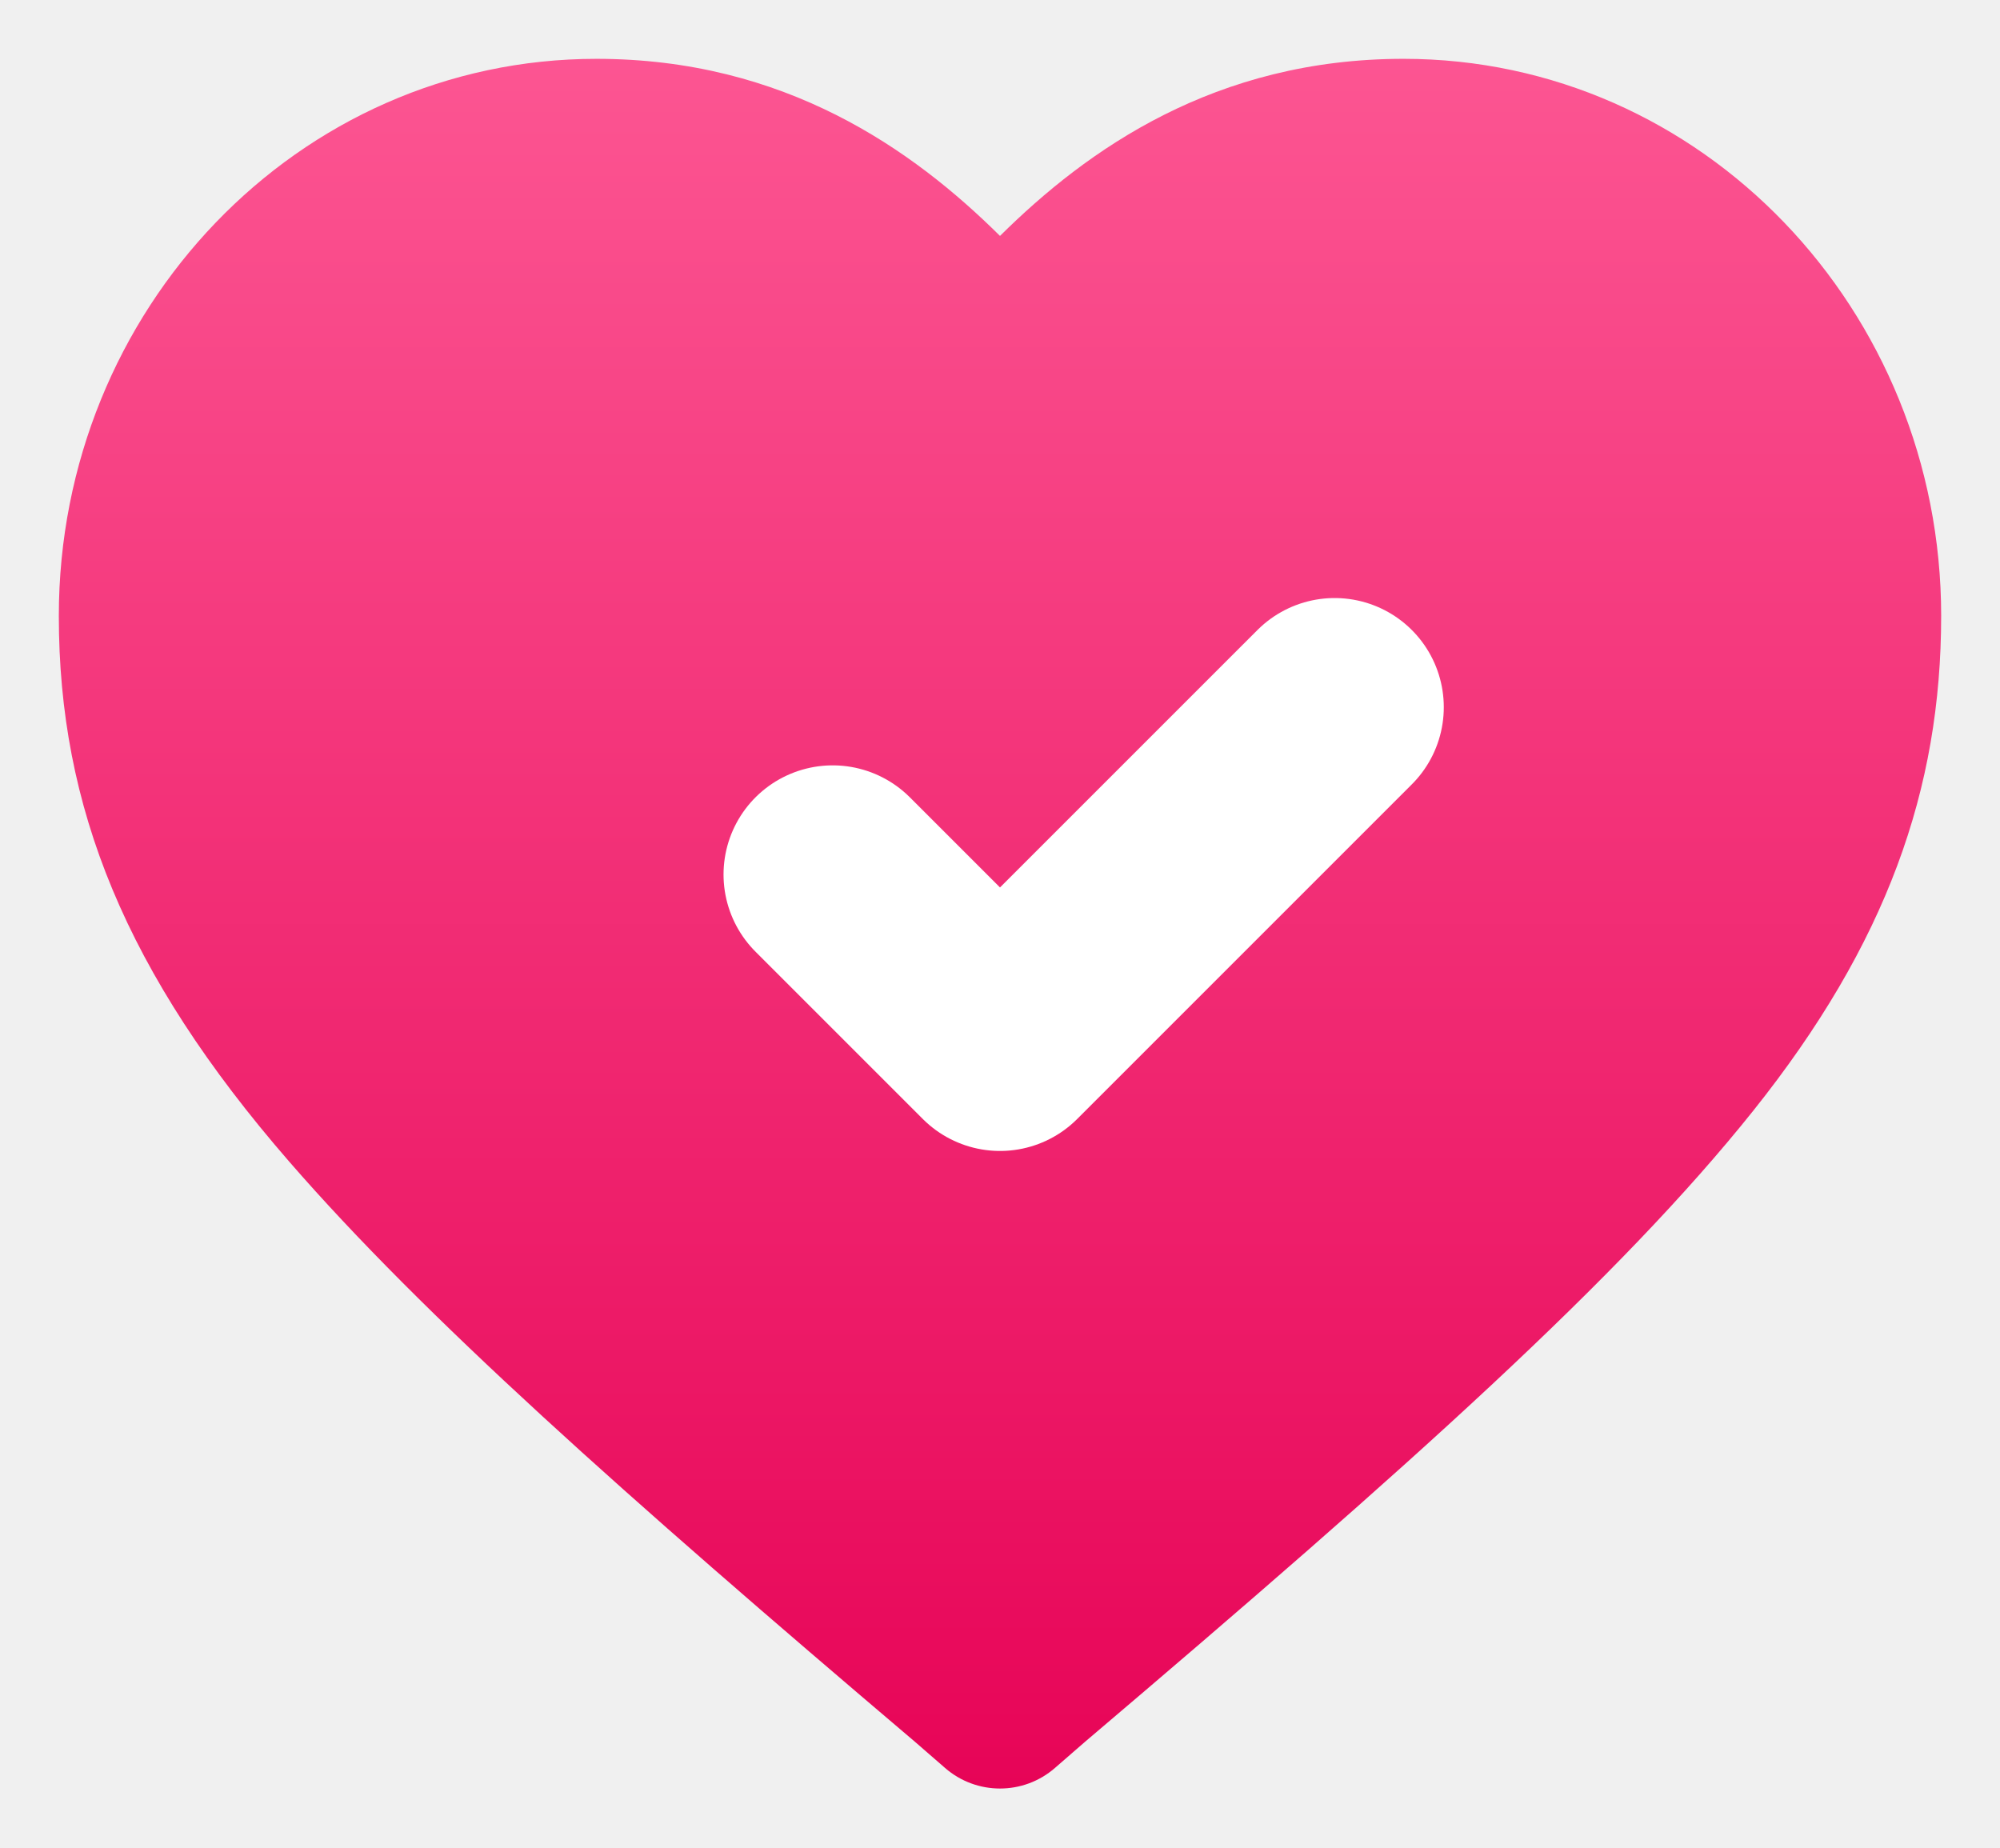
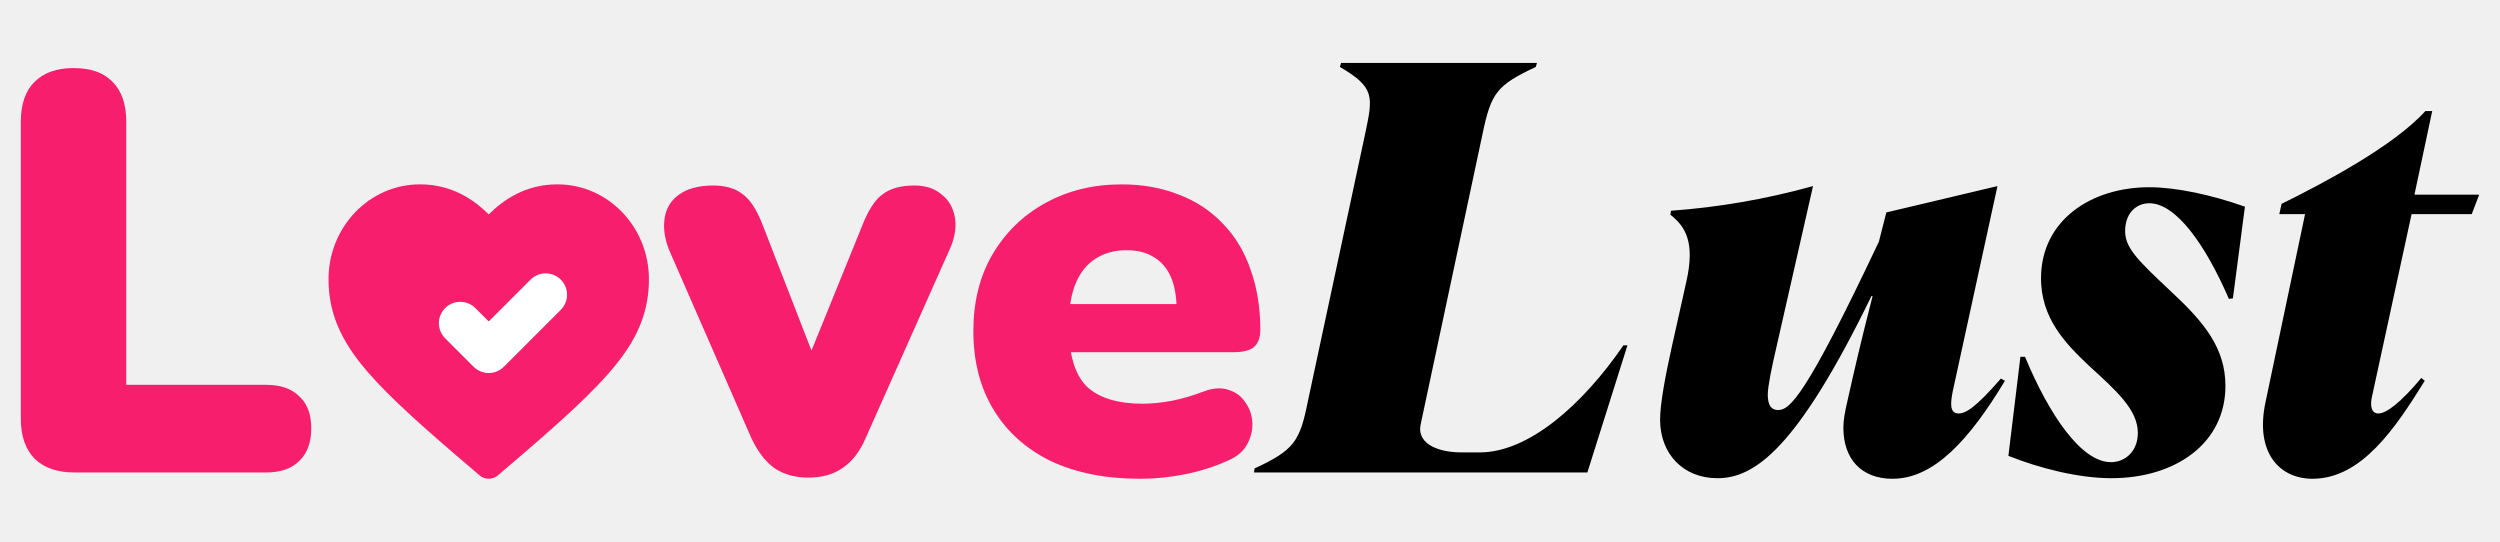
- <svg xmlns="http://www.w3.org/2000/svg" xmlns:xlink="http://www.w3.org/1999/xlink" aria-hidden="true" role="img" class="iconify iconify--logos" width="34" height="31.405" preserveAspectRatio="xMidYMid" viewBox="0 0 273.024 252.221" version="1.1" id="svg6">
-   <defs id="defs5">
-     <linearGradient id="linearGradient9">
-       <stop style="stop-color:#fc5592;stop-opacity:1;" offset="0" id="stop9" />
-       <stop style="stop-color:#e70457;stop-opacity:1;" offset="1" id="stop10" />
-     </linearGradient>
-     <linearGradient id="IconifyId1813088fe1fbc01fb466" x1="-0.008" x2="0.576" y1="0.077" y2="0.784">
-       <stop offset="0%" stop-color="#41D1FF" id="stop1" />
-       <stop offset="100%" stop-color="#BD34FE" id="stop2" />
-     </linearGradient>
-     <linearGradient id="IconifyId1813088fe1fbc01fb467" x1="0.434" x2="0.503" y1="0.022" y2="0.89">
-       <stop offset="0%" stop-color="#FFEA83" id="stop3" />
-       <stop offset="8.333%" stop-color="#FFDD35" id="stop4" />
-       <stop offset="100%" stop-color="#FFA800" id="stop5" />
-     </linearGradient>
-     <linearGradient xlink:href="#linearGradient9" id="linearGradient10" x1="18.434" y1="126.109" x2="254.589" y2="126.109" gradientUnits="userSpaceOnUse" gradientTransform="rotate(90,136.5114,126.1094)" />
-   </defs>
-   <g id="path49">
-     <path style="color:#000000;fill:url(#linearGradient10);stroke:none;stroke-linejoin:round;-inkscape-stroke:none" d="m 265.011,84.094 c 0,-41.752 -32.617,-76.063 -73.404,-76.063 -25.715,0 -43.173,12.362 -55.096,24.178 C 124.588,20.394 107.13,8.032 81.416,8.032 c -40.788,0 -73.404,34.31 -73.404,76.063 0,26.058 9.062,48.724 31.469,74.518 18.293,21.059 45.411,45.231 85.406,79.184 l 0.066,0.057 c 0.013,0.011 0.022,0.02 0.035,0.031 l 4.031,3.504 c 4.297,3.734 10.687,3.734 14.984,0 l 4.031,-3.504 0.039,-0.035 0.062,-0.053 c 44.473,-37.753 73.041,-63.382 91.223,-86.154 18.197,-22.791 25.652,-43.871 25.652,-67.547 z" id="path8" />
+ <svg xmlns="http://www.w3.org/2000/svg" width="600" height="130" viewBox="0 0 158.75 34.396" aria-label="LoveLust">
+   <g transform="matrix(1.03099,0,0,1.03099,-4.638,-0.616)">
+     <path fill="#f61e6d" d="m 9.063,29.697 c -1.035,0 -1.846,-0.282 -2.434,-0.847 C 6.064,28.262 5.782,27.451 5.782,26.416 V 8.071 c 0,-1.058 0.282,-1.87 0.847,-2.434 0.564,-0.564 1.364,-0.847 2.399,-0.847 1.058,0 1.858,0.282 2.399,0.847 0.564,0.564 0.847,1.376 0.847,2.434 V 24.299 h 8.608 c 0.894,0 1.576,0.235 2.046,0.706 0.494,0.447 0.741,1.105 0.741,1.976 0,0.87 -0.247,1.54 -0.741,2.011 -0.47,0.47 -1.152,0.706 -2.046,0.706 z m 45.226,0.318 c -0.823,0 -1.529,-0.2 -2.117,-0.6 -0.564,-0.423 -1.035,-1.047 -1.411,-1.87 L 45.716,16.009 c -0.282,-0.706 -0.376,-1.364 -0.282,-1.976 0.094,-0.611 0.388,-1.094 0.882,-1.446 0.517,-0.376 1.223,-0.564 2.117,-0.564 0.753,0 1.352,0.176 1.799,0.529 0.47,0.329 0.894,0.988 1.27,1.976 l 3.563,9.172 h -1.199 l 3.739,-9.208 c 0.376,-0.964 0.8,-1.611 1.27,-1.94 0.47,-0.353 1.117,-0.529 1.94,-0.529 0.706,0 1.27,0.188 1.693,0.564 0.447,0.353 0.717,0.835 0.811,1.446 0.094,0.611 -0.024,1.27 -0.353,1.976 l -5.151,11.571 c -0.353,0.823 -0.823,1.435 -1.411,1.834 -0.564,0.4 -1.27,0.6 -2.117,0.6 z m 20.426,0.071 c -2.117,0 -3.951,-0.365 -5.503,-1.094 -1.529,-0.753 -2.705,-1.811 -3.528,-3.175 -0.823,-1.364 -1.235,-2.975 -1.235,-4.833 0,-1.787 0.388,-3.351 1.164,-4.692 0.8,-1.364 1.881,-2.422 3.246,-3.175 1.388,-0.776 2.963,-1.164 4.727,-1.164 1.294,0 2.469,0.212 3.528,0.635 1.058,0.4 1.964,1 2.716,1.799 0.753,0.776 1.317,1.717 1.693,2.822 0.4,1.105 0.6,2.34 0.6,3.704 0,0.47 -0.129,0.823 -0.388,1.058 -0.259,0.212 -0.67,0.317 -1.235,0.317 H 69.705 v -2.963 h 7.832 l -0.564,0.459 c 0,-0.87 -0.118,-1.576 -0.353,-2.117 -0.235,-0.541 -0.588,-0.953 -1.058,-1.235 -0.447,-0.282 -1.011,-0.423 -1.693,-0.423 -0.729,0 -1.364,0.176 -1.905,0.529 -0.517,0.329 -0.917,0.823 -1.199,1.482 -0.282,0.659 -0.423,1.482 -0.423,2.469 v 0.318 c 0,1.67 0.365,2.869 1.094,3.598 0.753,0.706 1.905,1.058 3.457,1.058 0.517,0 1.105,-0.059 1.764,-0.176 0.682,-0.141 1.329,-0.329 1.94,-0.564 0.611,-0.235 1.141,-0.27 1.588,-0.106 0.447,0.141 0.788,0.4 1.023,0.776 0.259,0.353 0.4,0.764 0.423,1.235 0.024,0.447 -0.082,0.894 -0.318,1.341 -0.235,0.423 -0.623,0.753 -1.164,0.988 -0.823,0.376 -1.705,0.659 -2.646,0.847 -0.917,0.188 -1.846,0.282 -2.787,0.282 z" />
+     <path fill="#000000" d="m 81.735,29.697 h 20.532 l 2.469,-7.832 h -0.247 c -2.54,3.704 -5.856,6.597 -8.855,6.597 h -1.094 c -1.658,0 -2.787,-0.635 -2.54,-1.729 L 95.81,8.847 C 96.339,6.307 96.692,5.849 99.091,4.72 l 0.071,-0.247 H 87.097 l -0.071,0.247 c 2.152,1.27 2.046,1.799 1.552,4.127 l -3.528,16.475 c -0.494,2.469 -0.847,2.999 -3.281,4.127 z m 39.335,0.388 c 2.54,0 4.727,-2.399 6.914,-6.032 l -0.247,-0.141 c -1.587,1.834 -2.187,2.152 -2.611,2.152 -0.564,0 -0.494,-0.67 -0.353,-1.376 l 2.752,-12.629 -6.844,1.623 -0.459,1.799 c -4.551,9.631 -5.503,10.372 -6.209,10.372 -0.388,0 -0.635,-0.247 -0.635,-0.952 0,-0.494 0.247,-1.693 0.494,-2.752 l 2.293,-10.089 c -2.928,0.811 -5.821,1.305 -8.749,1.517 l -0.035,0.247 c 0.952,0.741 1.517,1.729 0.988,4.092 l -0.882,3.951 c -0.423,1.905 -0.741,3.598 -0.741,4.586 0,2.081 1.411,3.598 3.528,3.598 2.293,0 4.904,-1.799 9.49,-11.218 h 0.07 c -0.776,3.034 -1.094,4.445 -1.517,6.315 -0.212,0.917 -0.282,1.341 -0.282,1.799 0,1.905 1.094,3.14 3.034,3.14 z m 13.476,-0.035 c 3.951,0 7.02,-2.152 7.02,-5.68 0,-2.328 -1.305,-3.916 -3.316,-5.786 -2.223,-2.081 -2.928,-2.787 -2.857,-3.916 0.071,-1.058 0.776,-1.552 1.482,-1.552 1.623,0 3.422,2.469 4.904,5.891 l 0.247,-0.035 0.741,-5.644 c -2.081,-0.741 -4.269,-1.199 -5.891,-1.199 -3.598,0 -6.632,2.046 -6.667,5.539 -0.035,2.54 1.552,4.127 2.928,5.433 1.693,1.552 3.034,2.716 3.034,4.163 0,1.129 -0.776,1.799 -1.658,1.799 -1.834,0 -3.81,-2.928 -5.292,-6.491 h -0.282 l -0.741,6.103 c 1.87,0.741 4.269,1.376 6.35,1.376 z m 12.383,0.035 c 3.034,0 5.115,-3.14 6.914,-6.032 l -0.212,-0.176 c -1.27,1.517 -2.152,2.187 -2.646,2.187 -0.423,0 -0.529,-0.459 -0.388,-1.058 l 2.434,-11.218 h 3.704 l 0.459,-1.199 h -3.986 l 1.094,-5.151 h -0.423 c -1.94,2.152 -6.279,4.445 -8.855,5.715 l -0.141,0.635 h 1.587 l -2.434,11.571 c -0.67,3.14 0.882,4.727 2.893,4.727 z" />
  </g>
-   <path style="display:inline;fill:none;fill-opacity:1;stroke:#ffffff;stroke-width:29.804;stroke-linecap:round;stroke-linejoin:round;stroke-dasharray:none;stroke-opacity:1;paint-order:normal" d="m 113.668,119.397 22.844,22.843 45.689,-45.687" id="path50" />
+   <g transform="matrix(0.039386,0,0,0.039386,10.494,0.07117904)">
+     <path fill="#f61e6d" d="m 410.771,295.414 c -81.98,0 -147.537,68.958 -147.537,152.877 0,52.375 18.217,97.932 63.252,149.775 36.769,42.327 91.269,90.912 171.658,159.154 l 8.305,7.217 c 8.637,7.505 21.482,7.505 30.119,0 l 8.104,-7.043 0.105,-0.092 0.096,-0.082 c 89.389,-75.883 146.806,-127.393 183.35,-173.164 36.574,-45.809 51.561,-88.178 51.561,-135.766 0,-83.919 -65.557,-152.877 -147.537,-152.877 -51.502,0 -86.775,24.762 -110.736,48.436 -23.961,-23.673 -59.236,-48.436 -110.738,-48.436 z" />
+     <path fill="#ffffff" d="m 613.34,438.9 a 34.436,34.436 0 0 0 -24.35,10.086 l -67.48,67.477 -21.566,-21.564 a 34.436,34.436 0 0 0 -48.699,0.002 34.436,34.436 0 0 0 0,48.699 l 45.916,45.914 a 34.44,34.44 0 0 0 48.699,0 l 91.83,-91.826 a 34.436,34.436 0 0 0 0.002,-48.701 34.436,34.436 0 0 0 -24.352,-10.086 z" />
+   </g>
</svg>
